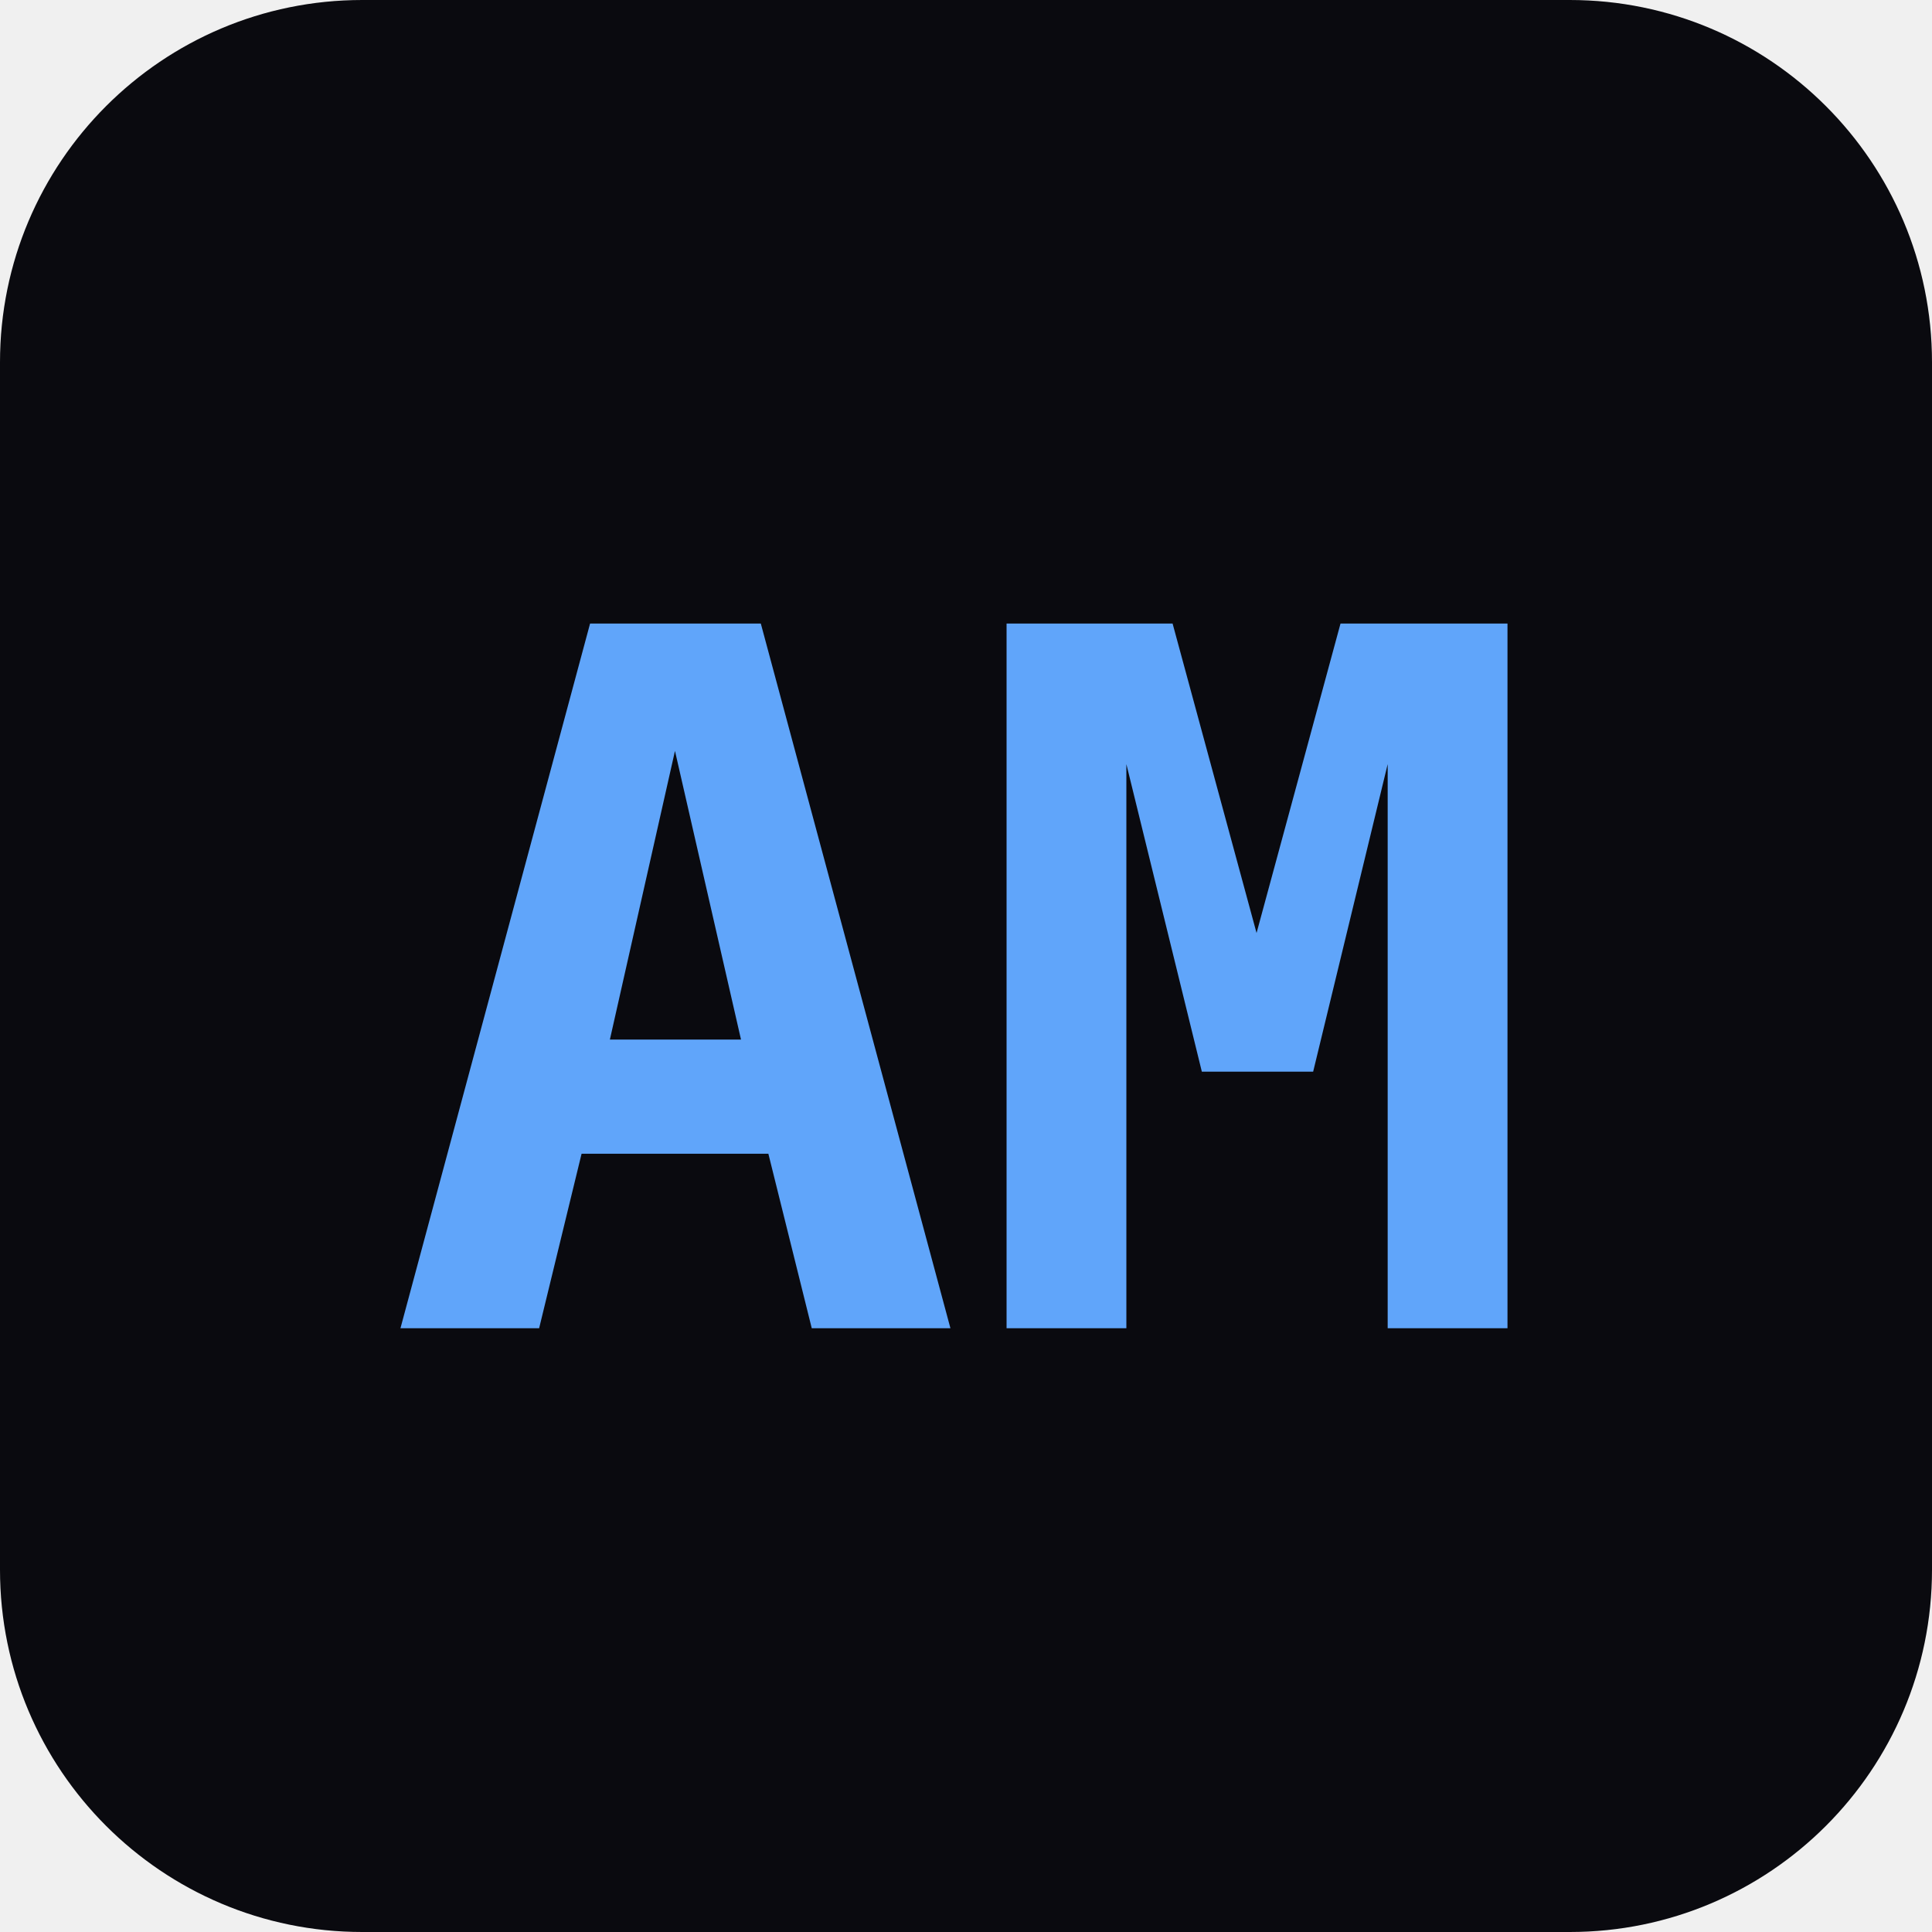
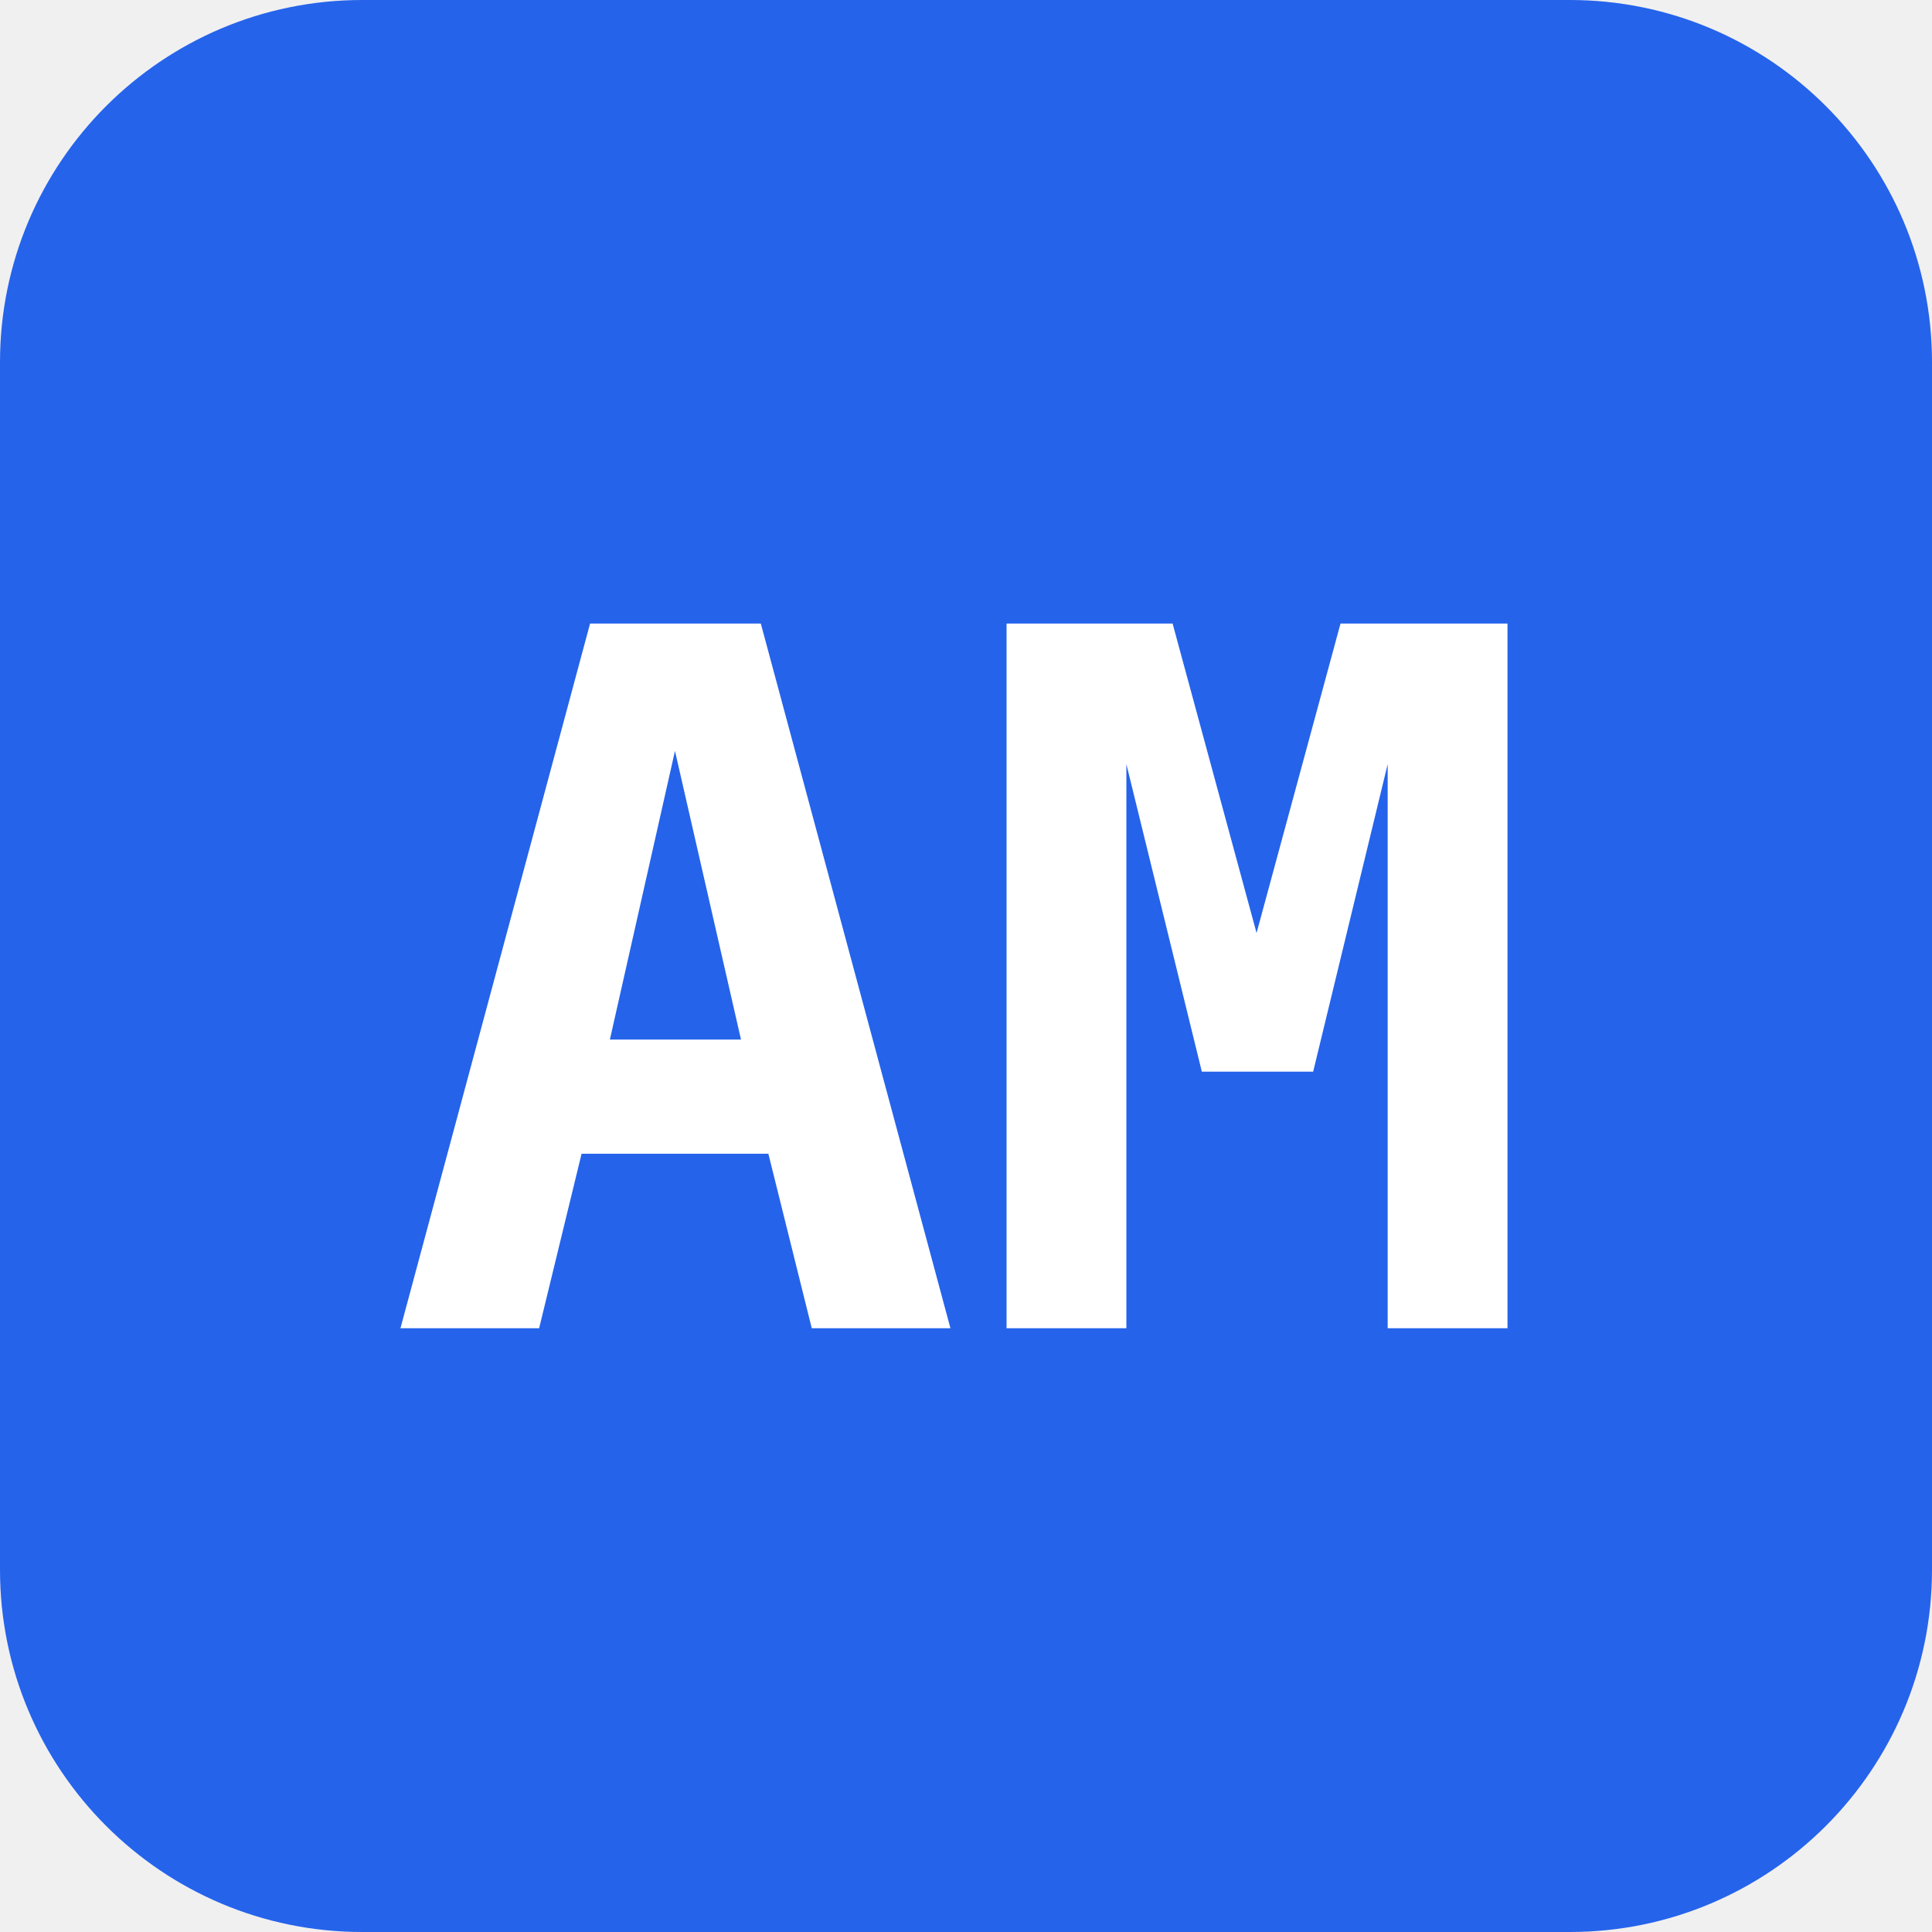
<svg xmlns="http://www.w3.org/2000/svg" viewBox="0 0 32 32">
-   <rect width="32" height="32" rx="6" fill="#0a0a0f" />
-   <text x="16" y="22" text-anchor="middle" font-family="monospace" font-size="16" font-weight="bold" fill="#60a5fa">AM</text>
+   <rect width="32" height="32" rx="6" fill="#2563eb" />
+   <text x="16" y="22" text-anchor="middle" font-family="monospace" font-size="16" font-weight="bold" fill="#ffffff">AM</text>
</svg>
